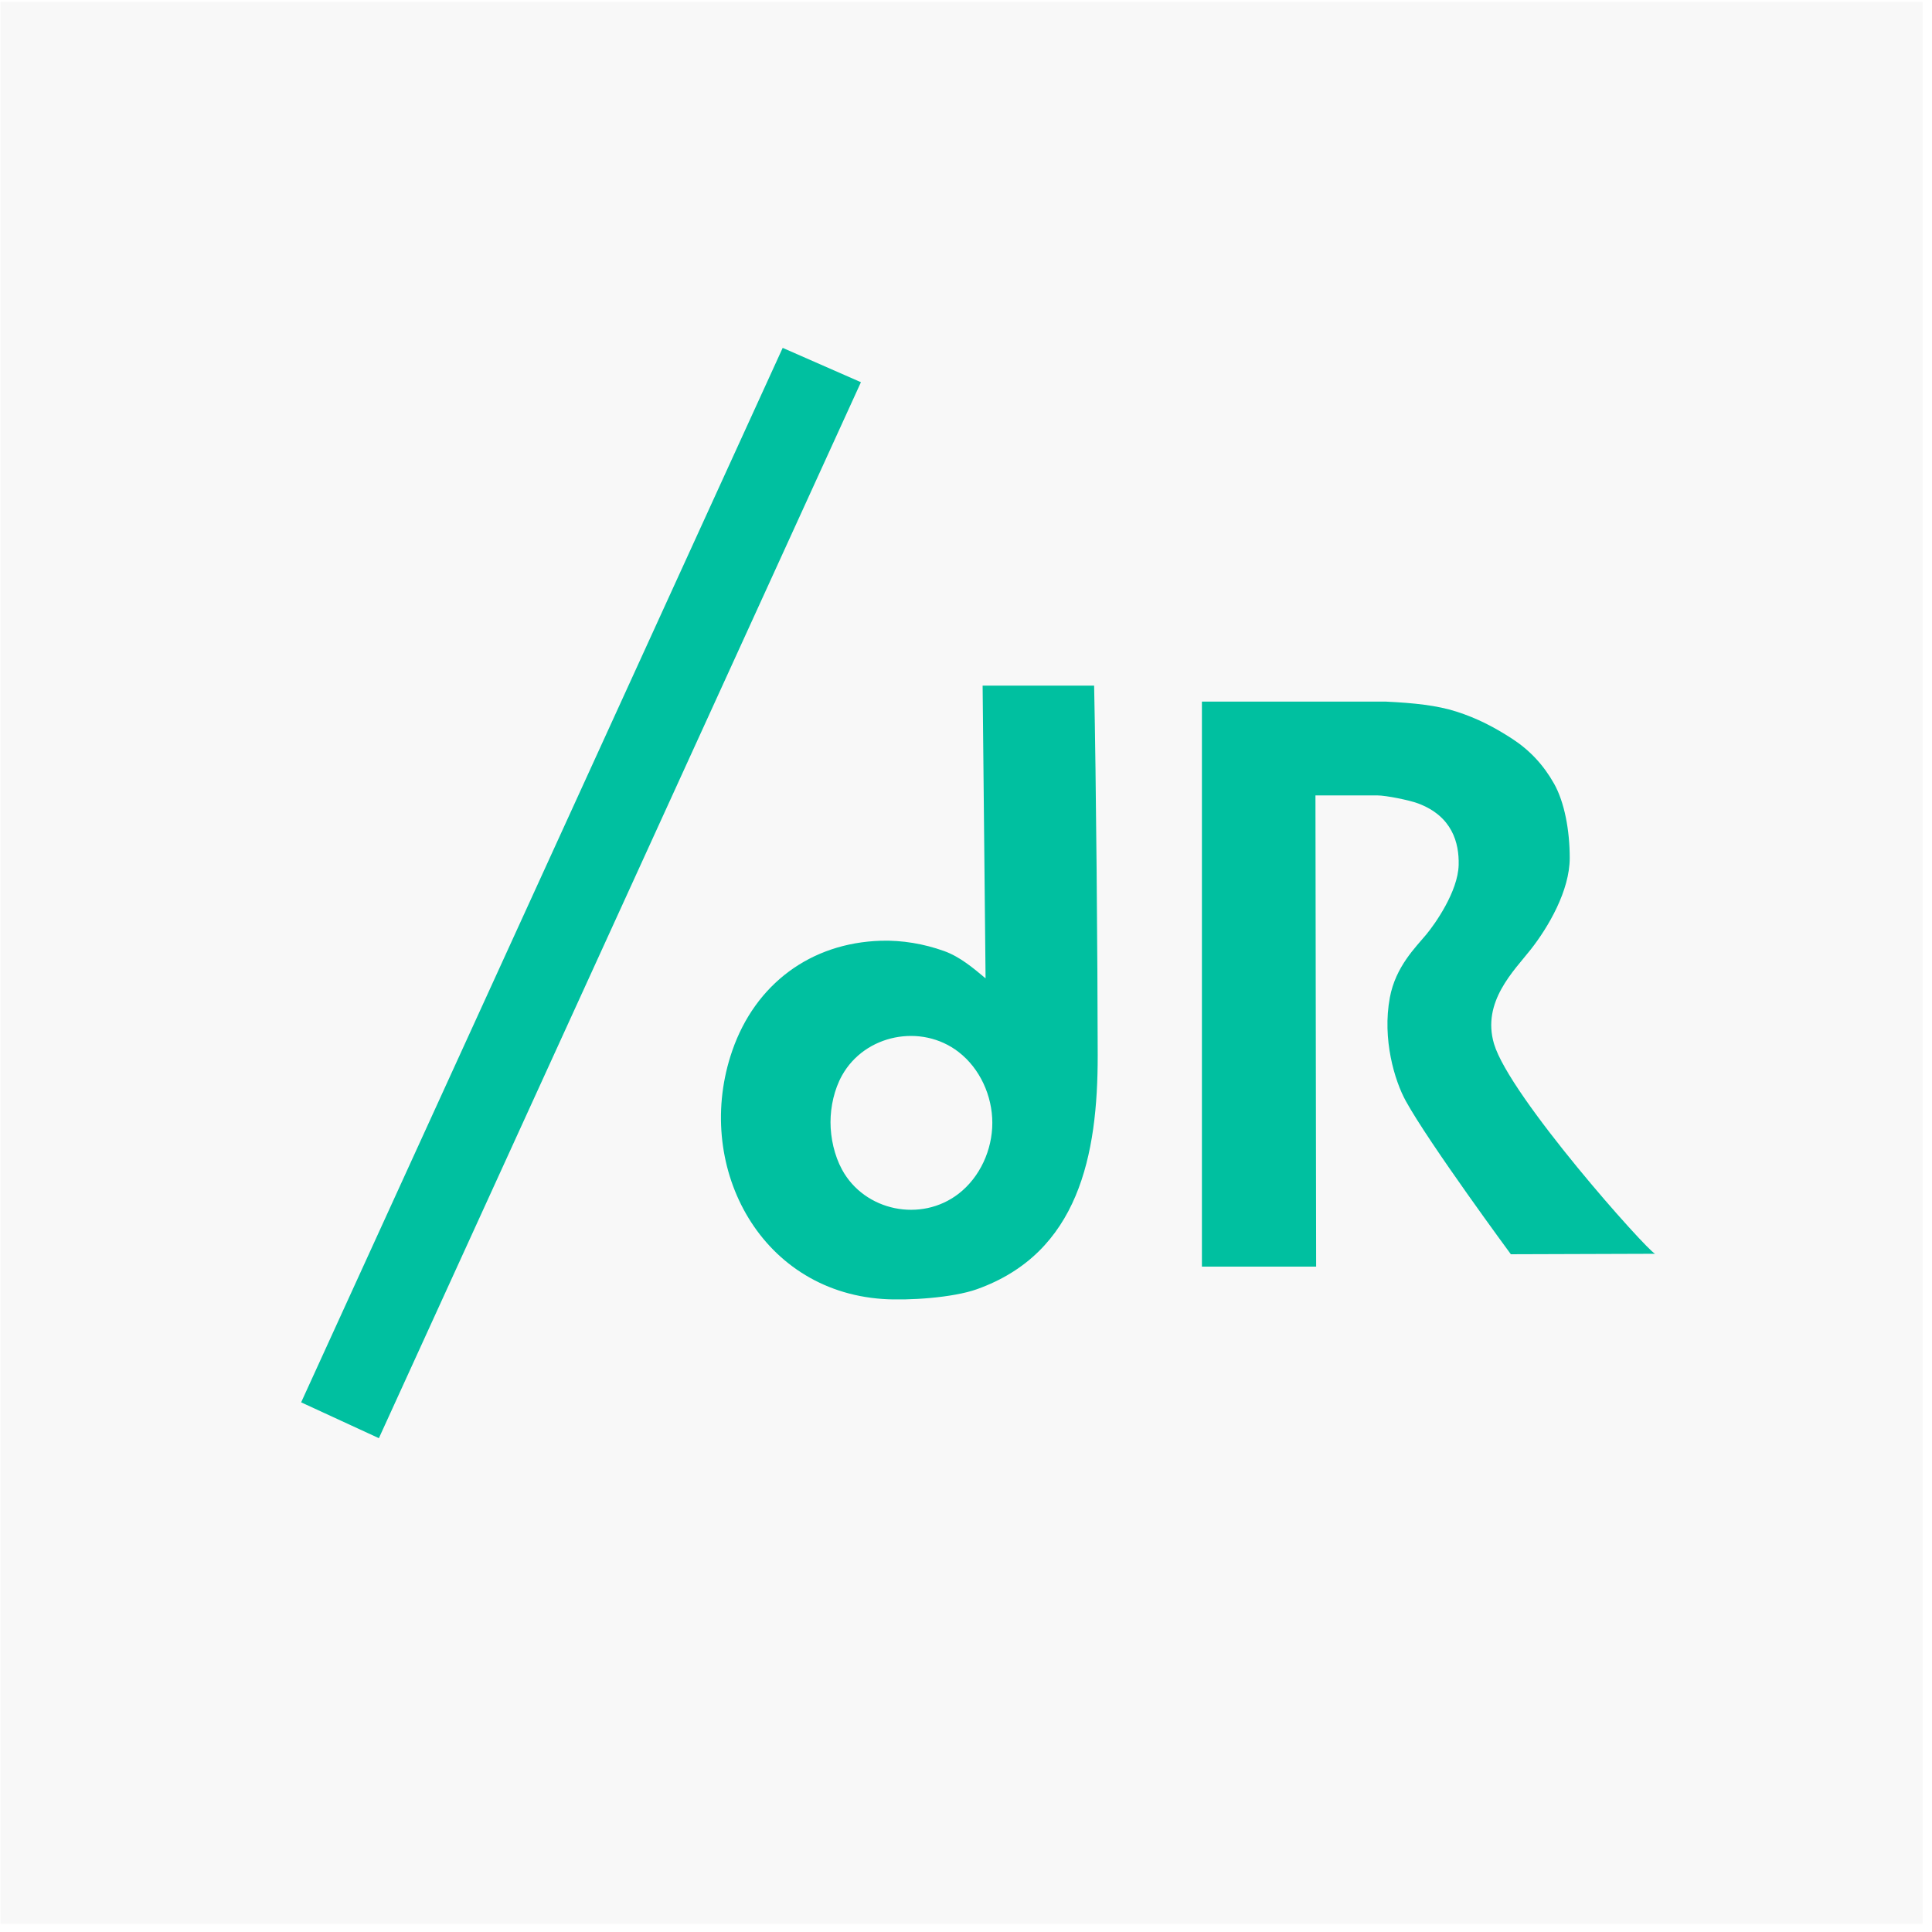
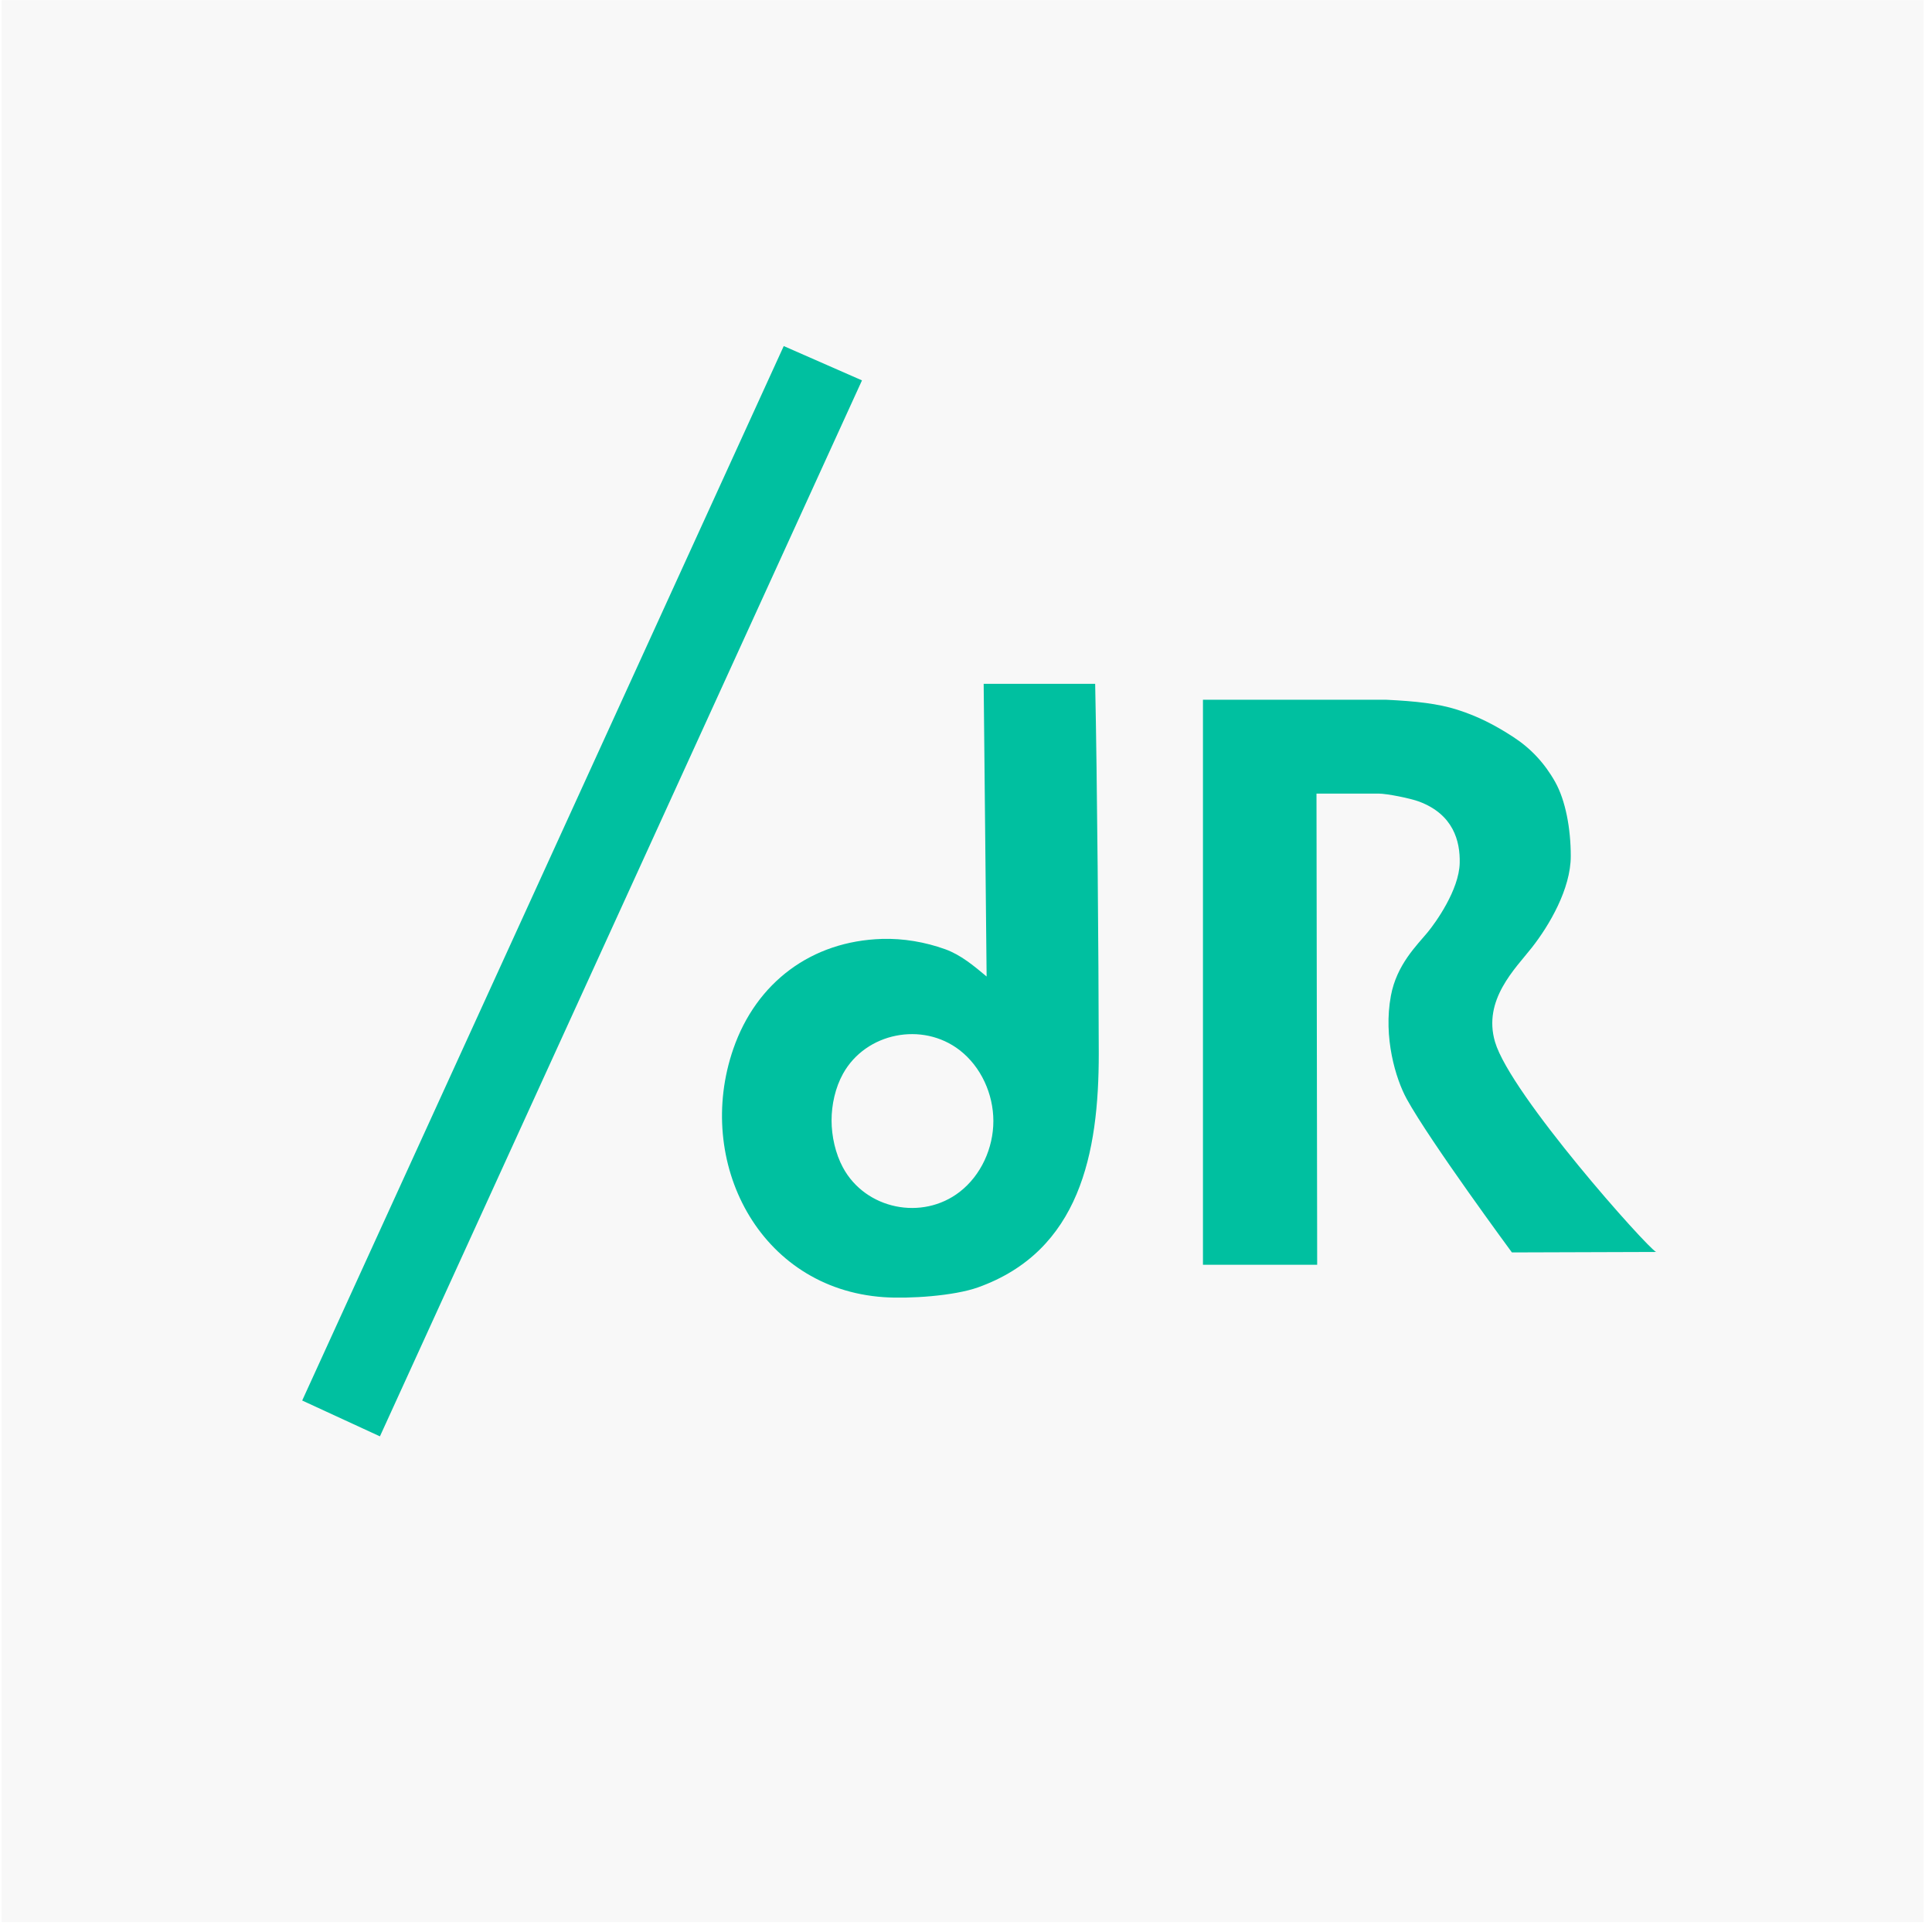
<svg xmlns="http://www.w3.org/2000/svg" width="100%" height="100%" viewBox="0 0 193 193" version="1.1" xml:space="preserve" style="fill-rule:evenodd;clip-rule:evenodd;stroke-linejoin:round;stroke-miterlimit:2;">
-   <rect id="de-liker-logo-padding-bg-w" x="0.059" y="0.193" width="192" height="192" style="fill:#f8f8f8;" />
-   <path d="M86.004,38.181l-48.155,105.488l-7.766,-3.58l48.105,-105.337l7.816,3.429Zm12.451,59.551l-0.295,-29.238l11.139,0c0.199,9.334 0.346,27.224 0.358,36.917c0.013,9.977 -1.902,19.742 -12.062,23.375c-2.402,0.859 -6.867,1.152 -9.412,0.978c-12.476,-0.853 -18.933,-13.563 -15.027,-24.818c2.301,-6.631 7.812,-10.753 14.84,-10.969c2.132,-0.065 4.308,0.308 6.316,1.029c1.556,0.558 2.876,1.664 4.143,2.726Zm33.022,28.798l-11.41,0l0,-56.444l18.337,0c2.92,0.14 5.153,0.384 7.071,0.995c2.141,0.682 3.853,1.594 5.596,2.726c1.743,1.132 3.136,2.627 4.177,4.483c1.041,1.856 1.562,4.658 1.562,7.42c0,3.26 -2.141,6.909 -3.892,9.139c-1.657,2.11 -4.916,5.22 -3.672,9.424c1.554,5.254 15.232,20.59 16.088,20.975l-14.405,0.047c0,0 -8.187,-11.104 -10.505,-15.328c-1.109,-2.02 -2.357,-6.164 -1.583,-10.316c0.577,-3.095 2.581,-5.02 3.651,-6.313c0.842,-1.016 3.155,-4.263 3.223,-6.931c0.056,-2.212 -0.643,-4.868 -4.05,-6.147c-0.878,-0.33 -3.215,-0.801 -4.076,-0.801l-6.18,0l0.068,47.071Zm33.857,-1.282l0.04,0c-0.004,0.01 -0.018,0.01 -0.04,0Zm-66.205,-13.078c0,-2.691 -1.225,-5.422 -3.37,-7.081c-3.713,-2.871 -9.363,-1.761 -11.648,2.352c-0.771,1.389 -1.146,3.1 -1.146,4.661c0,1.572 0.382,3.318 1.146,4.729c2.257,4.162 7.904,5.315 11.648,2.419c2.145,-1.659 3.37,-4.39 3.37,-7.08Z" style="fill:#00c0a0;fill-rule:nonzero;" />
+   <rect id="de-liker-padding-bg-w" x="0.164" y="0.01" width="192" height="192" style="fill:#f8f8f8;" />
+   <path d="M86.109,37.999l-48.156,105.488l-7.765,-3.58l48.105,-105.337l7.816,3.429Zm12.451,59.551l-0.295,-29.238l11.138,0c0.2,9.334 0.346,27.224 0.359,36.917c0.013,9.977 -1.902,19.742 -12.063,23.375c-2.401,0.859 -6.867,1.152 -9.411,0.978c-12.477,-0.853 -18.933,-13.563 -15.028,-24.818c2.301,-6.632 7.813,-10.753 14.84,-10.969c2.132,-0.066 4.309,0.308 6.317,1.028c1.556,0.559 2.876,1.665 4.143,2.727Zm33.021,28.797l-11.41,0l0,-56.443l18.338,0c2.92,0.14 5.152,0.384 7.071,0.995c2.141,0.681 3.852,1.594 5.596,2.726c1.743,1.132 3.135,2.626 4.177,4.483c1.041,1.856 1.561,4.657 1.561,7.419c0,3.261 -2.14,6.91 -3.892,9.14c-1.657,2.11 -4.916,5.22 -3.672,9.424c1.555,5.254 15.233,20.589 16.089,20.975l-14.405,0.047c0,0 -8.188,-11.104 -10.506,-15.328c-1.108,-2.02 -2.356,-6.164 -1.582,-10.316c0.577,-3.095 2.58,-5.02 3.651,-6.313c0.842,-1.017 3.155,-4.263 3.222,-6.931c0.057,-2.212 -0.643,-4.868 -4.049,-6.148c-0.878,-0.329 -3.215,-0.8 -4.076,-0.8l-6.181,0l0.068,47.07Zm33.858,-1.281l0.04,-0.001c-0.005,0.011 -0.018,0.01 -0.04,0.001Zm-66.205,-13.079c0,-2.69 -1.225,-5.421 -3.37,-7.08c-3.713,-2.871 -9.363,-1.761 -11.648,2.352c-0.772,1.388 -1.146,3.1 -1.146,4.661c0,1.572 0.381,3.318 1.146,4.728c2.257,4.163 7.903,5.316 11.648,2.42c2.145,-1.659 3.37,-4.39 3.37,-7.081Z" style="fill:#00c0a0;fill-rule:nonzero;" />
</svg>
